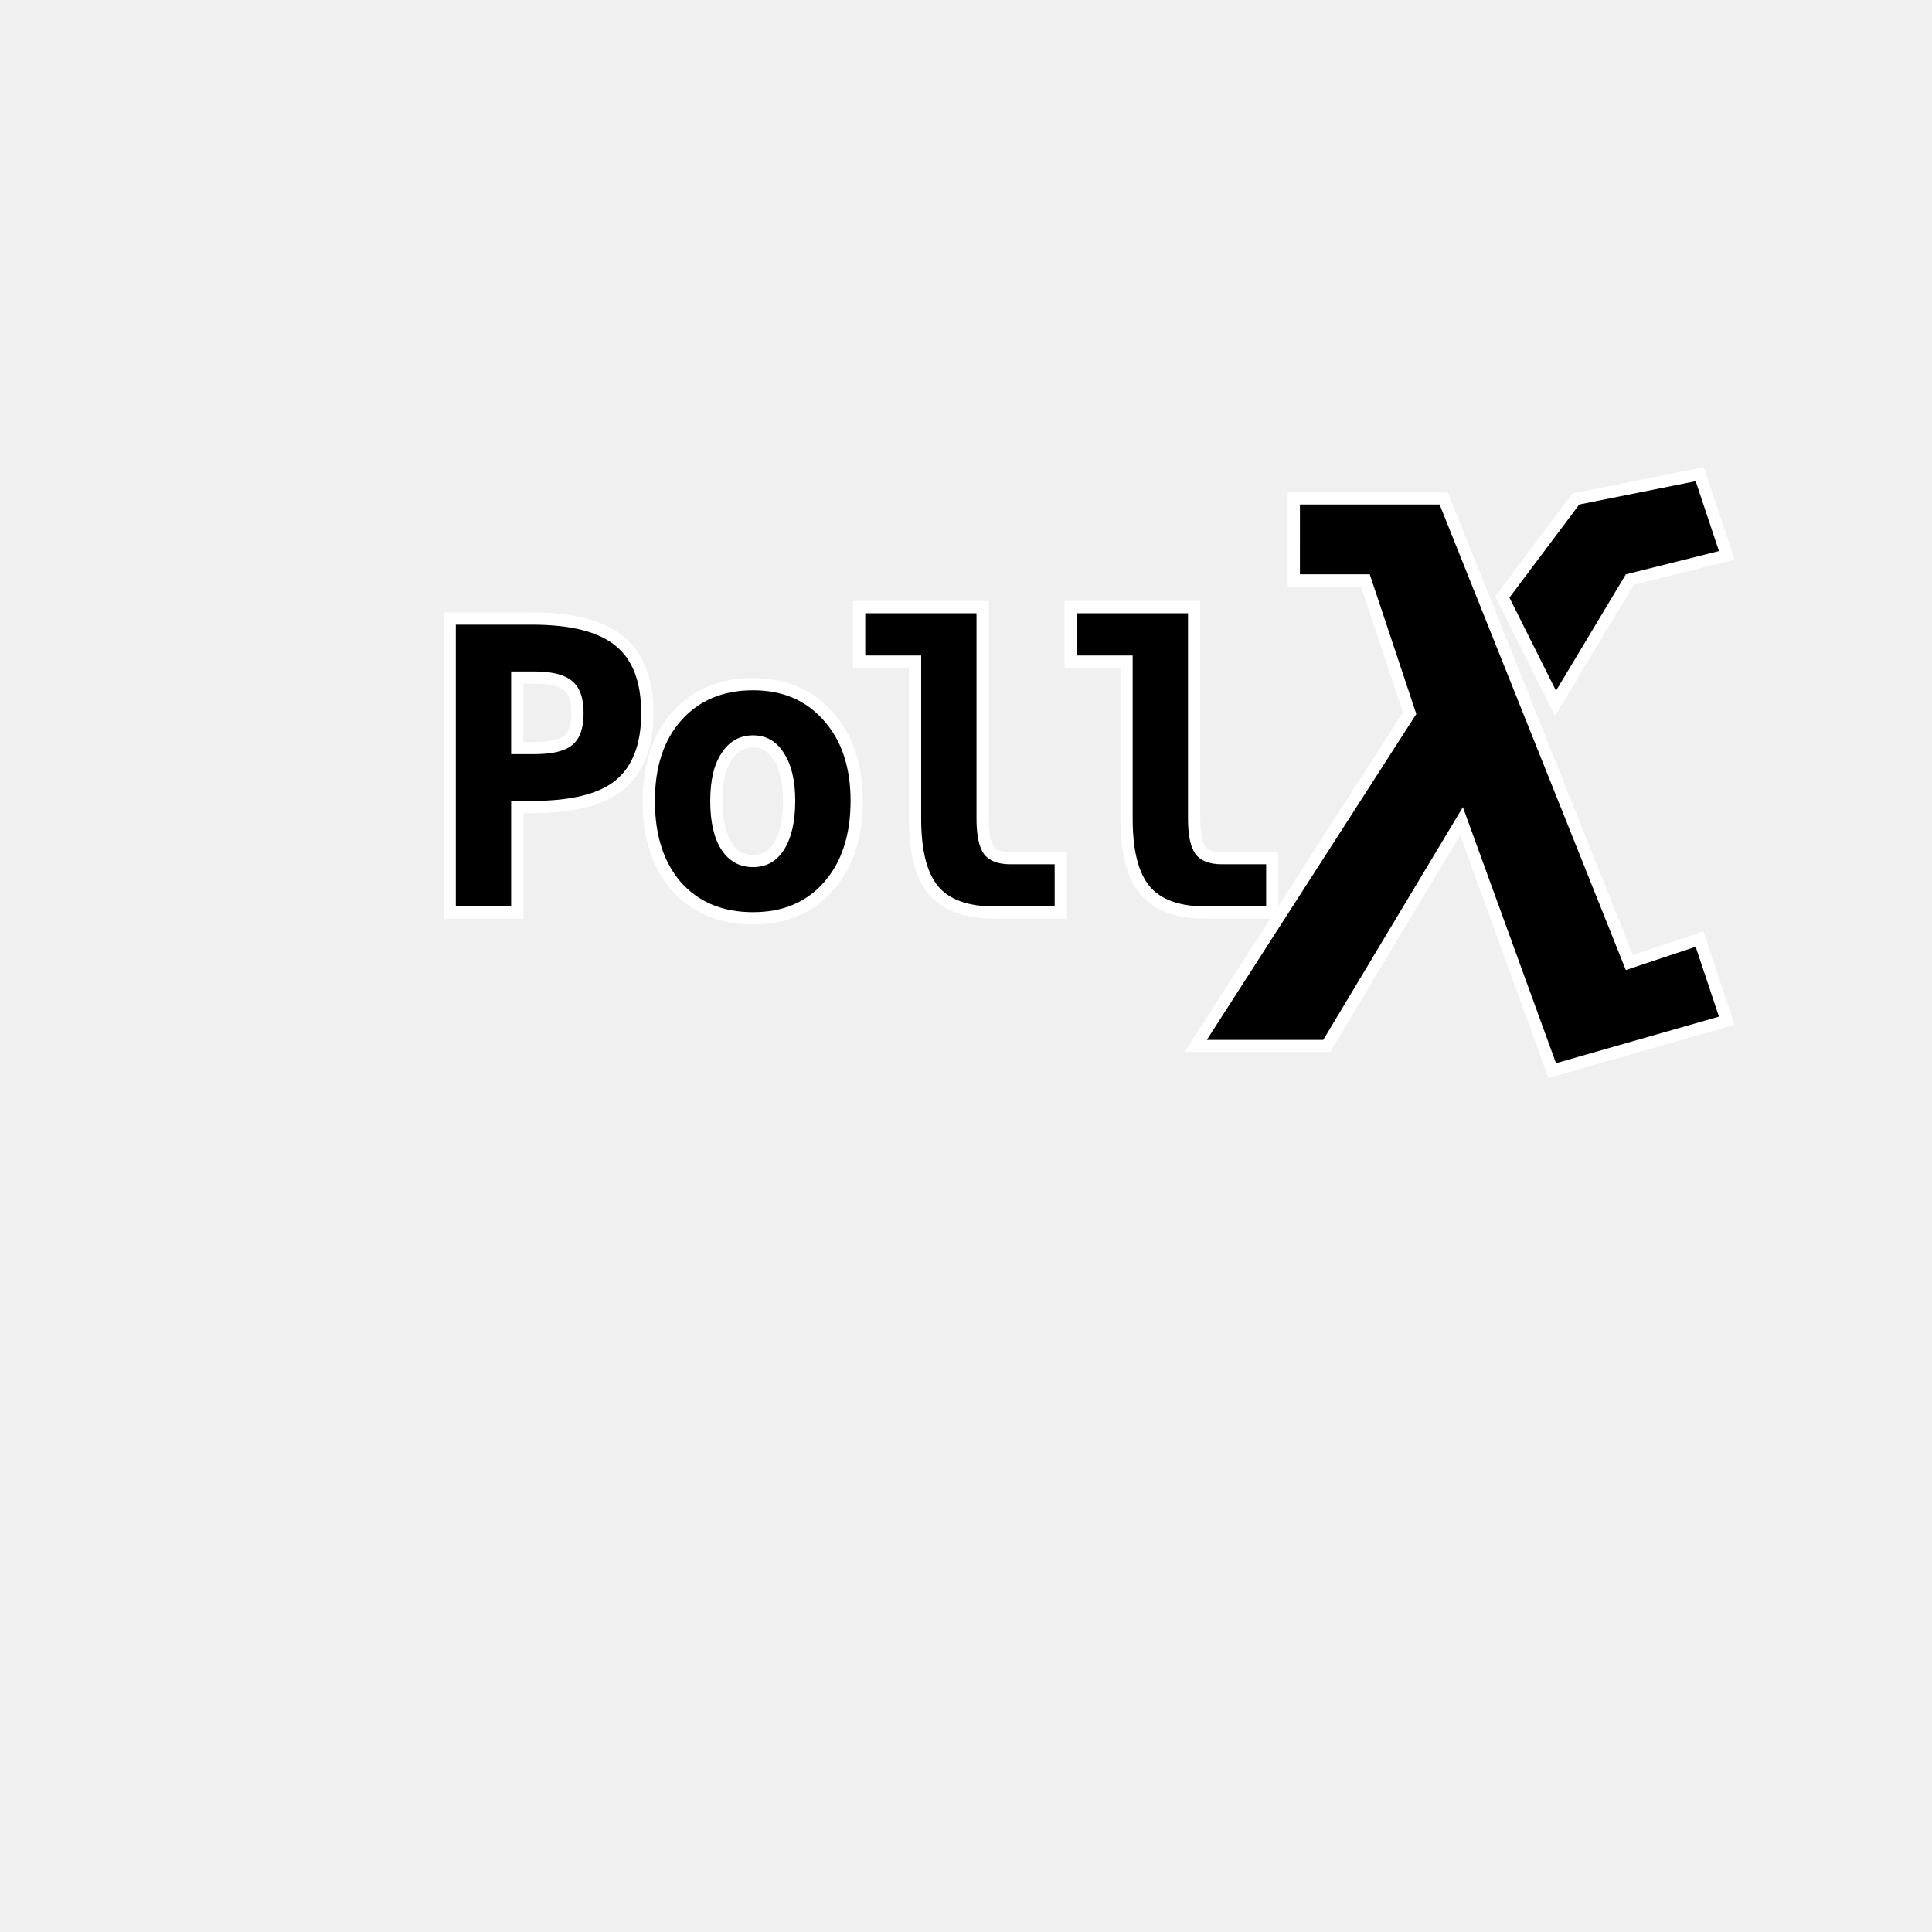
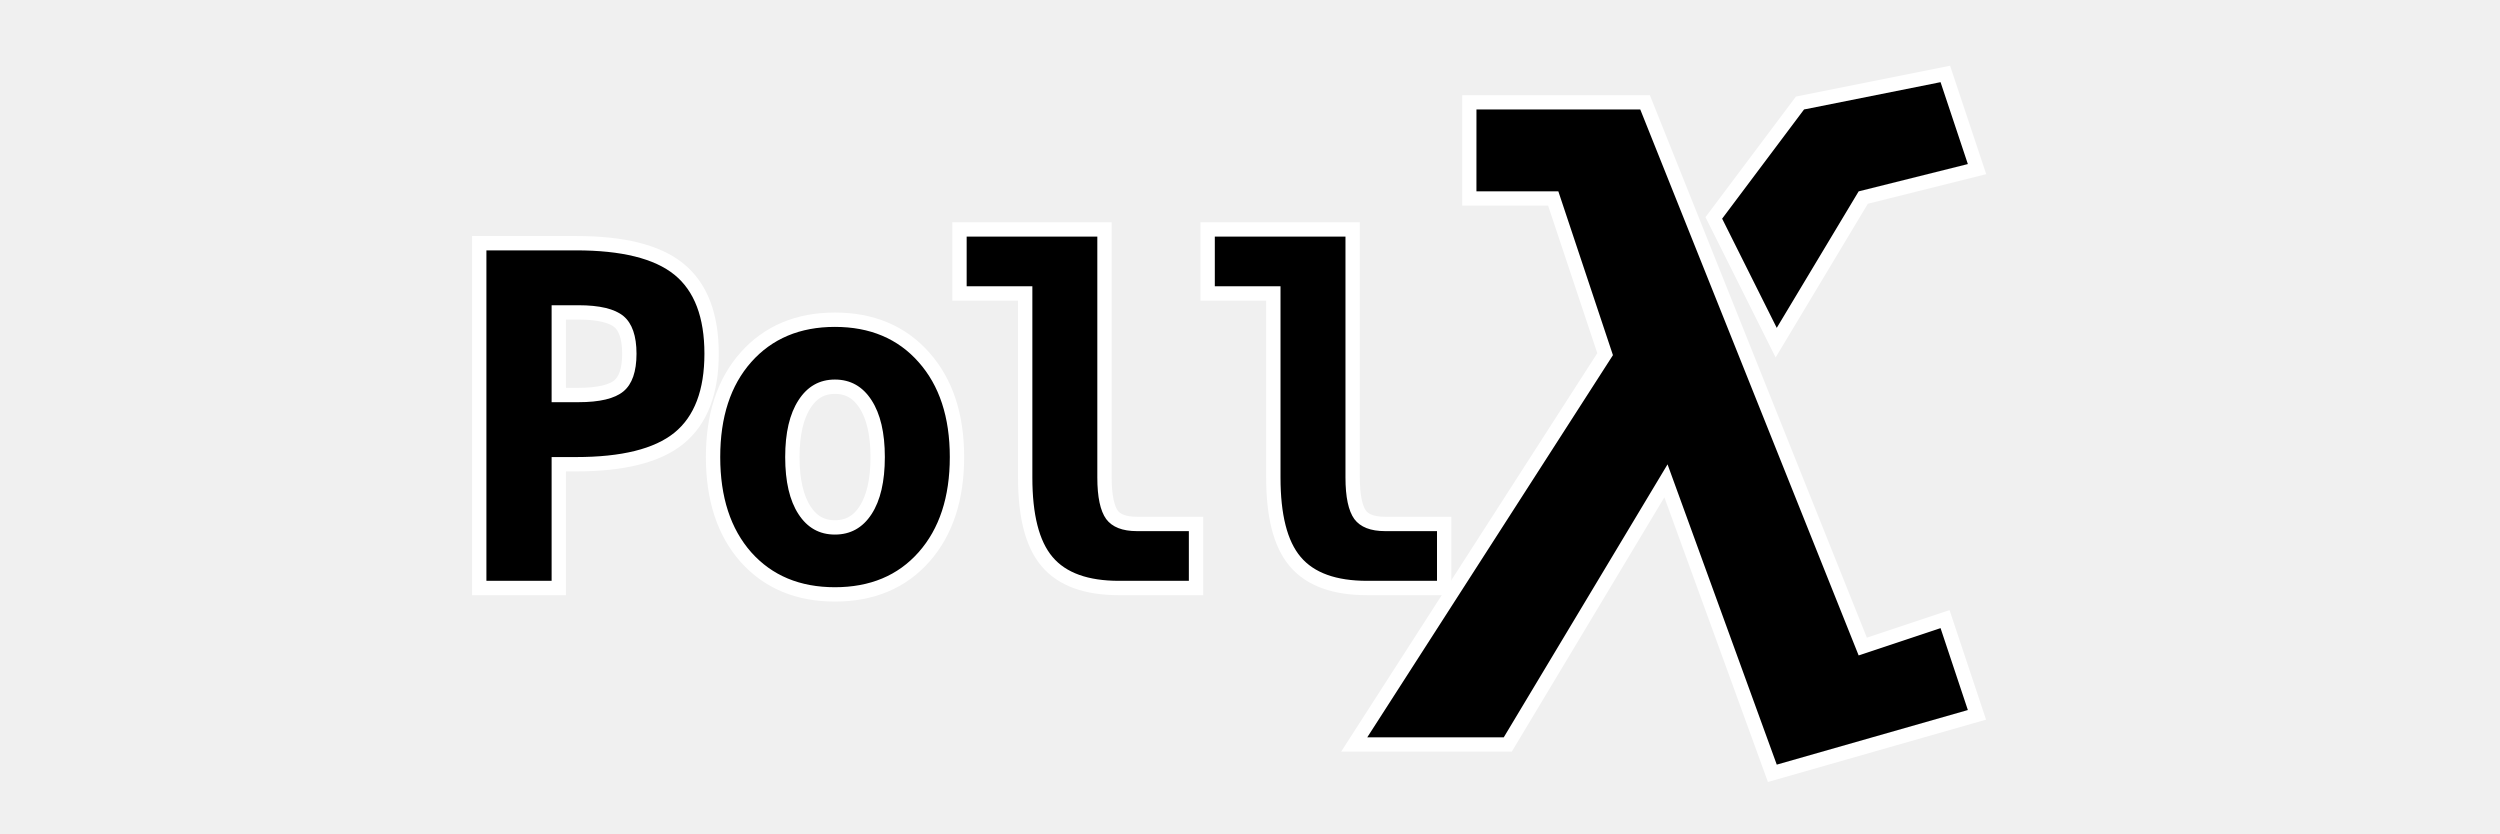
- <svg xmlns="http://www.w3.org/2000/svg" width="200" height="200" viewBox="0 0 52.917 52.917" version="1.1" id="svg8">
+ <svg xmlns="http://www.w3.org/2000/svg" width="600" height="200" viewBox="0 0 158.75 52.917" version="1.1" id="svg8">
  <defs id="defs2" />
  <g id="layer1">
-     <g id="g863" transform="matrix(0.481956,0,0,0.481956,28.59144,7.442146)" style="stroke:#ffffff;stroke-width:1.38;stroke-miterlimit:4;stroke-dasharray:none;stroke-opacity:1;paint-order:stroke markers fill">
+     <g id="g863" transform="matrix(1.310364,0,0,1.310364,74.68677,-10.38411)" style="stroke:#ffffff;stroke-width:1.38;stroke-miterlimit:4;stroke-dasharray:none;stroke-opacity:1;paint-order:stroke markers fill">
      <path style="fill:#000000;fill-opacity:1;stroke:#ffffff;stroke-width:1.38;stroke-linecap:butt;stroke-linejoin:miter;stroke-miterlimit:4;stroke-dasharray:none;stroke-opacity:1;paint-order:stroke markers fill" d="m 14.552,13.229 h 7.938 l 10.583,26.458 3.969,-1.323 1.323,3.969 -9.26,2.646 L 23.812,30.427 15.875,43.656 H 9.26 l 11.906,-18.521 -2.646,-7.938 h -3.969 z" id="path34" />
      <path style="fill:#000000;fill-opacity:1;stroke:#ffffff;stroke-width:1.38;stroke-linecap:butt;stroke-linejoin:miter;stroke-miterlimit:4;stroke-dasharray:none;stroke-opacity:1;paint-order:stroke markers fill" d="m 29.104,23.813 3.969,-6.615 5.292,-1.323 -1.323,-3.969 -6.615,1.323 -3.969,5.292 z" id="path859" />
    </g>
-     <text xml:space="preserve" style="font-style:normal;font-variant:normal;font-weight:normal;font-stretch:normal;font-size:10.583px;line-height:1.25;font-family:'Droid Sans Mono';-inkscape-font-specification:'Droid Sans Mono';letter-spacing:-0.577px;fill:#000000;fill-opacity:1;stroke:#ffffff;stroke-width:0.67;stroke-opacity:1;stroke-miterlimit:4;stroke-dasharray:none;paint-order:stroke markers fill" x="11.642" y="24.827" id="text14">
-       <tspan id="tspan12" x="11.642" y="24.827" style="font-style:normal;font-variant:normal;font-weight:bold;font-stretch:normal;font-family:'DejaVu Sans Mono';-inkscape-font-specification:'DejaVu Sans Mono Bold';stroke-width:0.67;stroke:#ffffff;stroke-opacity:1;stroke-miterlimit:4;stroke-dasharray:none;paint-order:stroke markers fill">Poll</tspan>
+     <text xml:space="preserve" style="font-style:normal;font-variant:normal;font-weight:normal;font-stretch:normal;font-size:28.774px;line-height:1.25;font-family:'Droid Sans Mono';-inkscape-font-specification:'Droid Sans Mono';letter-spacing:-1.568px;fill:#000000;fill-opacity:1;stroke:#ffffff;stroke-width:1.822;stroke-miterlimit:4;stroke-dasharray:none;stroke-opacity:1;paint-order:stroke markers fill" x="28.604" y="36.883" id="text14">
+       <tspan id="tspan12" x="28.604" y="36.883" style="font-style:normal;font-variant:normal;font-weight:bold;font-stretch:normal;font-family:'DejaVu Sans Mono';-inkscape-font-specification:'DejaVu Sans Mono Bold';stroke:#ffffff;stroke-width:1.822;stroke-miterlimit:4;stroke-dasharray:none;stroke-opacity:1;paint-order:stroke markers fill">Poll</tspan>
    </text>
    <text xml:space="preserve" style="font-style:normal;font-weight:normal;font-size:10.583px;line-height:1.25;font-family:sans-serif;fill:#000000;fill-opacity:1;stroke:none;stroke-width:0.265" x="34.396" y="25.135" id="text18">
      <tspan id="tspan16" x="34.396" y="25.135" style="stroke-width:0.265" />
    </text>
  </g>
</svg>
